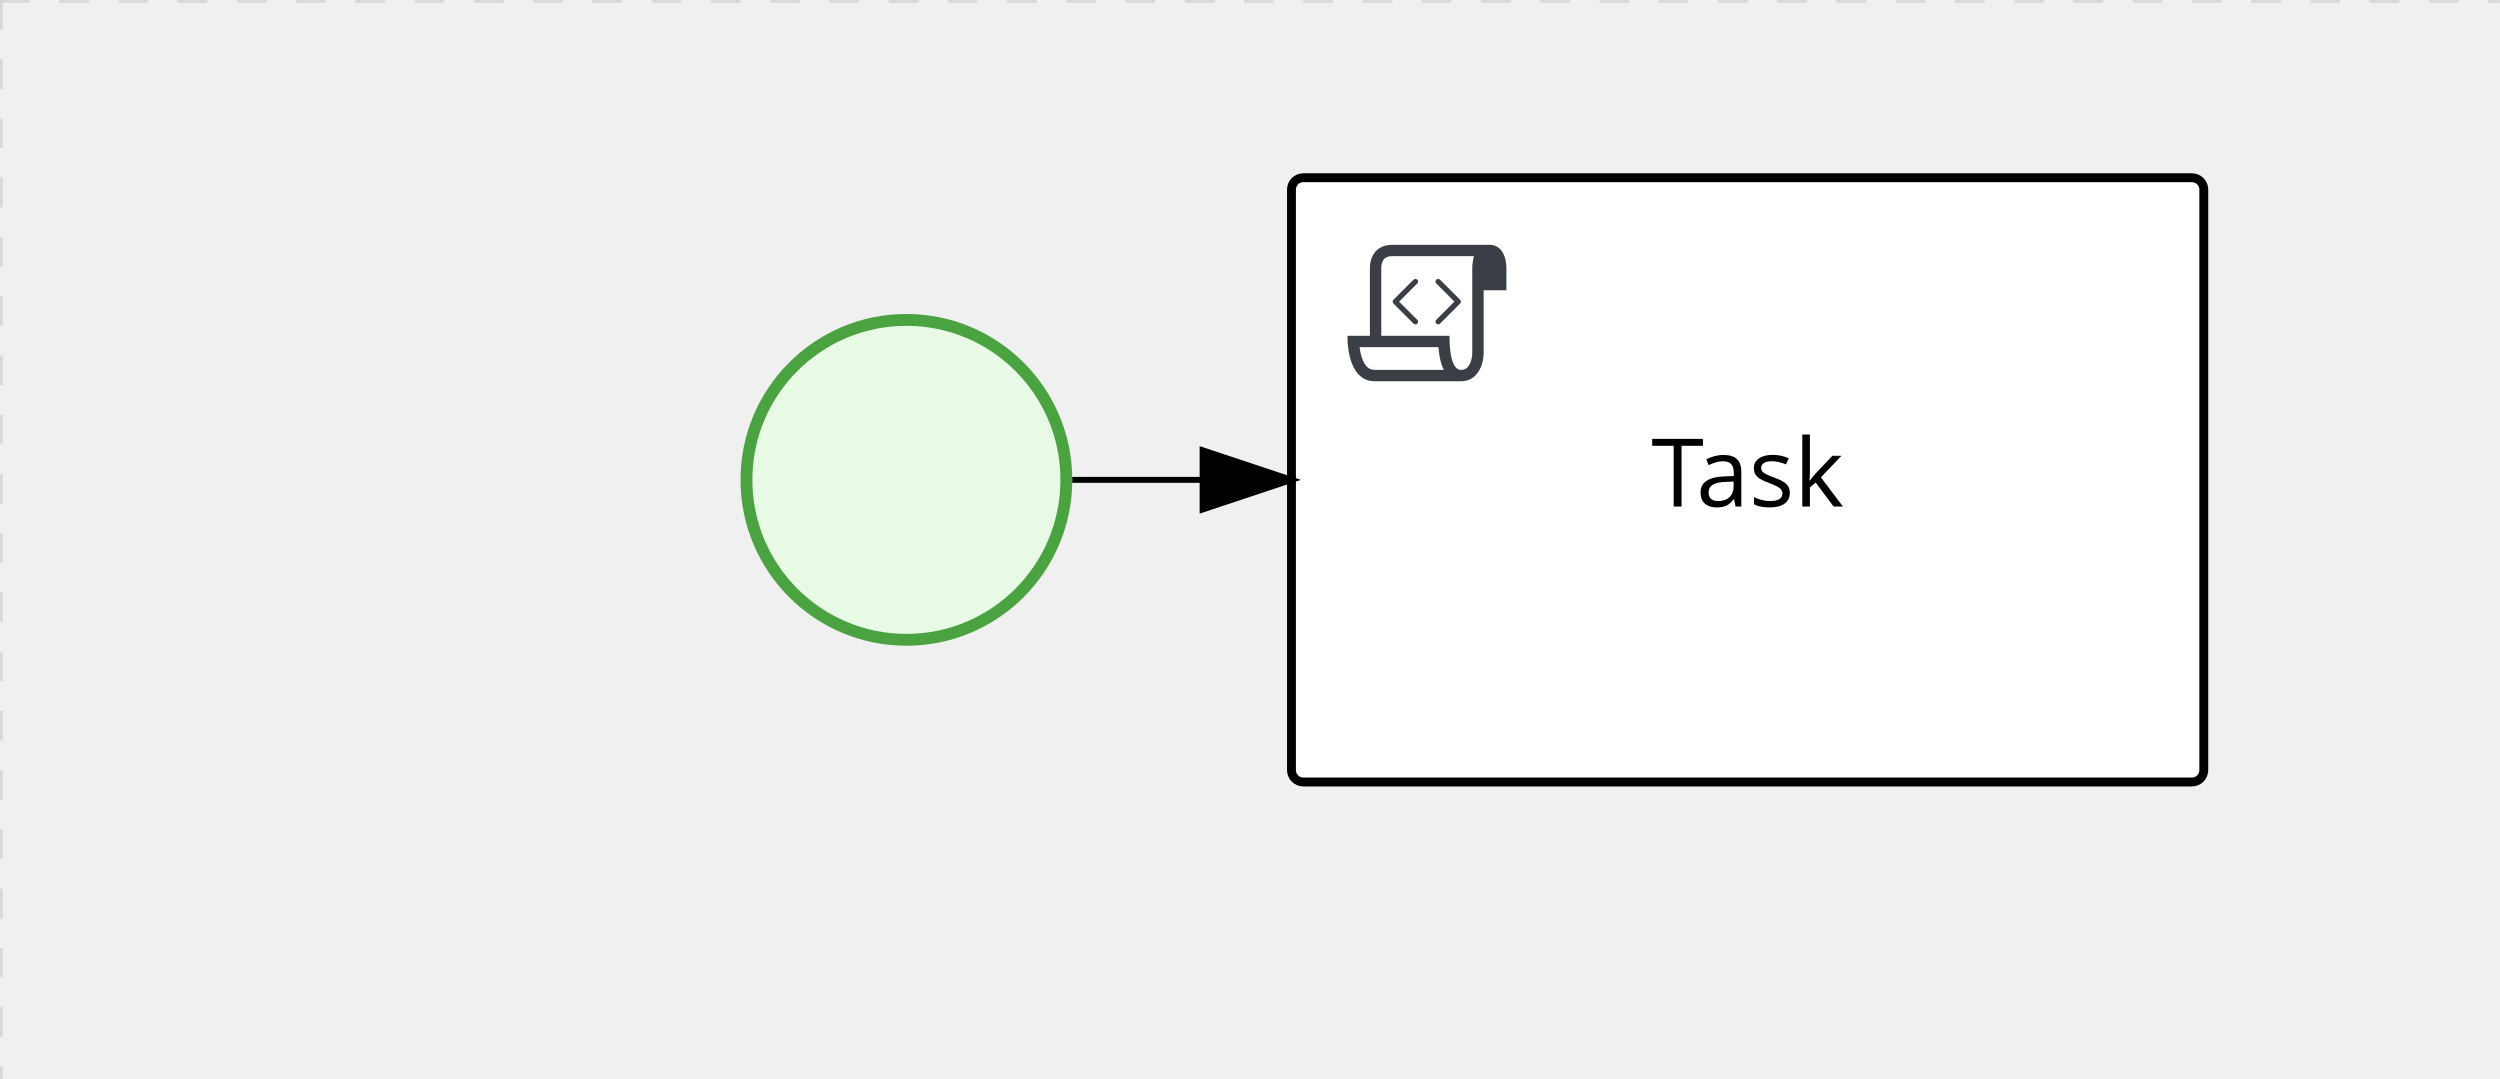
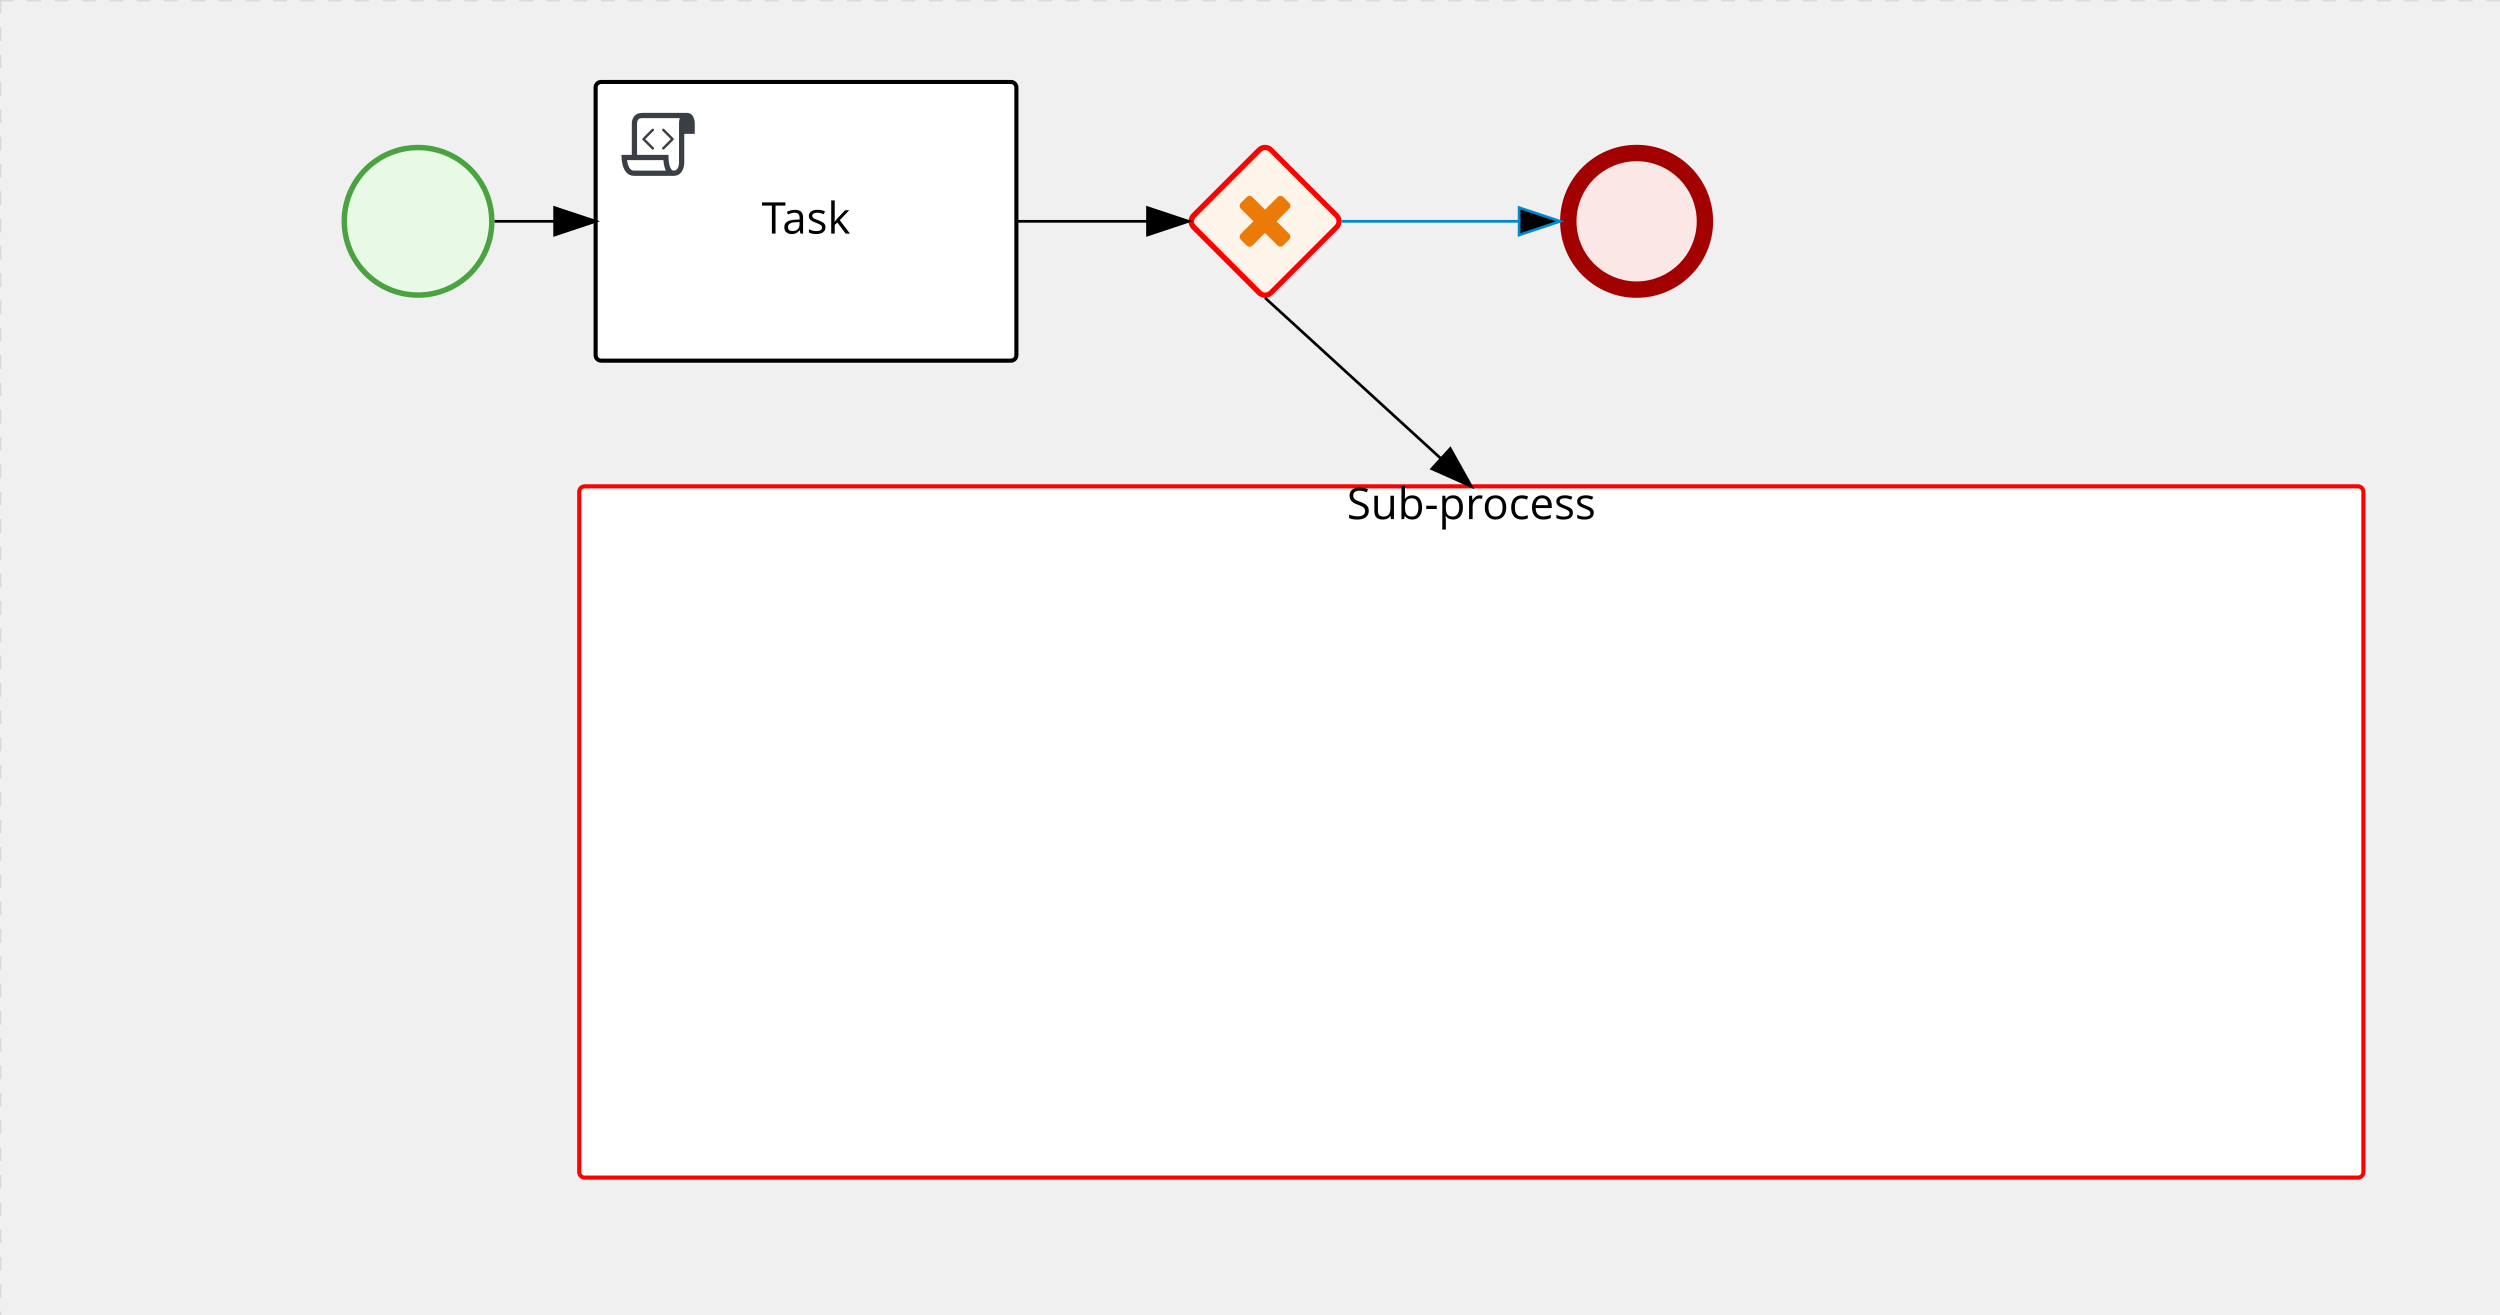
- <svg xmlns="http://www.w3.org/2000/svg" version="1.1" width="422" height="182" viewBox="0 0 422 182">
+ <svg xmlns="http://www.w3.org/2000/svg" version="1.1" width="915" height="481" viewBox="0 0 915 481">
  <defs />
  <g transform="matrix(1,0,0,1,0,0)">
    <g>
      <g>
        <g>
          <path fill="none" stroke="#d3d3d3" paint-order="fill stroke markers" d=" M 0 0 L 1200 0" stroke-miterlimit="10" stroke-opacity="0.8" stroke-dasharray="5" />
        </g>
        <g>
          <path fill="none" stroke="#d3d3d3" paint-order="fill stroke markers" d=" M 0 0 L 0 800" stroke-miterlimit="10" stroke-opacity="0.8" stroke-dasharray="5" />
        </g>
      </g>
      <g id="_86E8A830-6459-43D5-B6F4-61317D634044" bpmn2nodeid="_86E8A830-6459-43D5-B6F4-61317D634044" transform="matrix(1,0,0,1,125,53)">
        <g>
          <path fill="none" stroke="none" />
        </g>
        <g transform="matrix(0.125,0,0,0.125,0,0)">
          <g transform="matrix(1,0,0,1,0,0)">
            <path fill="#e8fae6" stroke="none" id="_86E8A830-6459-43D5-B6F4-61317D634044?shapeType=BACKGROUND" paint-order="stroke fill markers" d=" M 0 0 M 444 224 C 444 263.9 434.2 300.8 414.4 334.5 C 394.7 368.2 368 394.9 334.4 414.5 C 300.8 434.1 263.9 444 224 444 C 184.1 444 147.2 434.2 113.5 414.4 C 79.8 394.7 53.1 368 33.5 334.4 C 13.9 300.8 4 263.9 4 224 C 4 184.1 13.8 147.2 33.6 113.5 C 53.4 79.8 80.1 53.1 113.6 33.5 C 147.1 13.9 184.1 4 224 4 C 263.9 4 300.8 13.8 334.5 33.6 C 368.2 53.4 394.9 80.1 414.5 113.6 C 434.1 147.1 444 184.1 444 224 Z" />
          </g>
          <g>
            <g transform="matrix(1,0,0,1,0,0)">
              <g transform="matrix(1,0,0,1,0,0)">
                <path fill="rgb(74,162,65)" stroke="none" id="_86E8A830-6459-43D5-B6F4-61317D634044?shapeType=BORDER&amp;renderType=FILL" paint-order="stroke fill markers" d=" M 0 0 M 224 0 C 100.3 0 0 100.3 0 224 C 0 347.7 100.3 448 224 448 C 347.7 448 448 347.7 448 224 C 448 100.3 347.7 0 224 0 Z M 0 0 M 224 432 C 109.1 432 16 338.9 16 224 C 16 109.1 109.1 16 224 16 C 338.9 16 432 109.1 432 224 C 432 338.9 338.9 432 224 432 Z" />
              </g>
            </g>
          </g>
        </g>
        <g transform="matrix(1,0,0,1,28,61)" />
      </g>
      <g transform="matrix(1,0,0,1,125,53)" />
      <g id="_FE00250C-C3E8-4F17-A8F4-867C3977FB6E" bpmn2nodeid="_FE00250C-C3E8-4F17-A8F4-867C3977FB6E" transform="matrix(1,0,0,1,218,30)">
        <g>
          <path fill="none" stroke="none" />
        </g>
        <g transform="matrix(1,0,0,1,0,0)">
          <path fill="#ffffff" stroke="none" id="_FE00250C-C3E8-4F17-A8F4-867C3977FB6E?shapeType=BACKGROUND" paint-order="stroke fill markers" d=" M 2 0 L 152 0 L 152 0 A 2 2 0 0 1 154 2 L 154 100 L 154 100 A 2 2 0 0 1 152 102 L 2 102 L 2 102 A 2 2 0 0 1 0 100 L 0 2 L 0 2 A 2 2 0 0 1 2 0 Z" />
        </g>
        <g transform="matrix(1,0,0,1,0,0)">
          <path fill="none" stroke="rgb(0,0,0)" id="_FE00250C-C3E8-4F17-A8F4-867C3977FB6E?shapeType=BORDER&amp;renderType=STROKE" paint-order="fill stroke markers" d=" M 2 0 L 152 0 L 152 0 A 2 2 0 0 1 154 2 L 154 100 L 154 100 A 2 2 0 0 1 152 102 L 2 102 L 2 102 A 2 2 0 0 1 0 100 L 0 2 L 0 2 A 2 2 0 0 1 2 0 Z" stroke-miterlimit="10" stroke-width="1.5" stroke-dasharray="" />
        </g>
        <g>
          <g transform="matrix(0.06,0,0,0.06,9.4,9.4)">
            <g transform="matrix(1,0,0,1,0,0)">
              <path fill="#393f44" stroke="none" id="_FE00250C-C3E8-4F17-A8F4-867C3977FB6E_task__zJLF__xCwC" paint-order="stroke fill markers" d=" M 0 0 M 197.3 130.2 C 194.4 127.3 189.6 127.3 186.7 130.2 L 130.2 186.7 C 127.3 189.6 127.3 194.4 130.2 197.3 L 186.7 253.8 C 188.1 255.3 190.1 256 192 256 C 193.9 256 195.9 255.3 197.3 253.7 C 200.2 250.8 200.2 246 197.3 243.1 L 146.2 192 L 197.3 140.8 C 200.2 137.9 200.2 133.1 197.3 130.2 Z" />
            </g>
            <g transform="matrix(1,0,0,1,0,0)">
              <path fill="#393f44" stroke="none" id="_FE00250C-C3E8-4F17-A8F4-867C3977FB6E_task__zJLF__eBb6" paint-order="stroke fill markers" d=" M 0 0 M 261.3 130.2 C 258.4 127.3 253.6 127.3 250.7 130.2 C 247.8 133.1 247.8 137.9 250.7 140.8 L 301.8 191.9 L 250.7 243 C 247.8 245.9 247.8 250.7 250.7 253.6 C 252.1 255.3 254.1 256 256 256 C 257.9 256 259.9 255.3 261.3 253.8 L 317.8 197.3 C 320.7 194.4 320.7 189.6 317.8 186.7 L 261.3 130.2 Z" />
            </g>
            <g transform="matrix(1,0,0,1,0,0)">
              <path fill="#393f44" stroke="none" id="_FE00250C-C3E8-4F17-A8F4-867C3977FB6E_task__zJLF__4RHr" paint-order="stroke fill markers" d=" M 0 0 M 400 32 C 400 32 152.8 32 128 32 C 62 32 64 96 64 96 L 64 288 L 1 288 C 1 288 -4 416 78 416 L 320 416 C 368 416 384 368 384 336 C 384 314.2 384 224.4 384 160 L 448 160 L 448 96 C 448 96 449 32 400 32 Z M 0 0 M 78 383.9 C 68.5 383.9 61.6 381.1 55.5 374.9 C 43.4 362.4 37.5 339.6 34.9 320 L 256.9 320 C 257.1 322.7 257.3 325.4 257.6 328.2 C 260 351.6 264.7 370.1 271.9 383.9 L 78 383.9 L 78 383.9 Z M 0 0 M 352 336 C 352 345.9 349.6 360.3 342.9 371 C 337.2 380.1 330.4 384 320 384 C 285 384 288 288 288 288 L 96 288 L 96 96 L 96 95.9 L 96 95.1 C 96 90.6 97.6 78.3 104.7 71.2 C 106.5 69.4 111.9 64 128 64 L 356.5 64 C 354.4 72.8 352.8 81.8 352.2 89.9 C 352.2 90.5 352.1 91.1 352.1 91.7 C 352.1 92 352.1 92.3 352.1 92.6 C 352 94.8 352 96 352 96 L 352 160 L 352 336 Z" />
            </g>
          </g>
        </g>
        <g transform="matrix(1,0,0,1,60.75,43.5)">
          <text fill="#000000" stroke="none" font-family="Open Sans" font-size="12pt" font-style="normal" font-weight="normal" text-decoration="normal" x="16.25" y="12" text-anchor="middle" dominant-baseline="alphabetic">Task</text>
        </g>
      </g>
-       <g transform="matrix(1,0,0,1,218,30)" />
      <g id="_C7FA6CB2-C826-4BF7-A120-3AF7C0CE687C" bpmn2nodeid="_C7FA6CB2-C826-4BF7-A120-3AF7C0CE687C">
        <g>
          <path fill="none" stroke="rgb(0,0,0)" paint-order="fill stroke markers" d=" M 181 81 L 203 81" stroke-miterlimit="10" stroke-dasharray="" />
        </g>
        <g transform="matrix(1,0,0,1,181,81)" />
        <g transform="matrix(6.123233995736766e-17,1,-1,6.123233995736766e-17,218,76)">
          <path fill="rgb(0,0,0)" stroke="rgb(0,0,0)" paint-order="fill stroke markers" d=" M 10 15 L 0 15 L 5 0 Z" stroke-miterlimit="10" stroke-dasharray="" />
        </g>
        <g transform="matrix(1,0,0,1,181,71)" />
      </g>
+       <g id="_03EDCEFB-C351-4220-B9B0-9B3EDCFF57B4" bpmn2nodeid="_03EDCEFB-C351-4220-B9B0-9B3EDCFF57B4" transform="matrix(1,0,0,1,435,53)">
+         <g>
+           <path fill="none" stroke="none" />
+         </g>
+         <g transform="matrix(0.125,0,0,0.125,0,0)">
+           <g transform="matrix(1,0,0,1,0,0)">
+             <path fill="#fef4ea" stroke="none" id="_03EDCEFB-C351-4220-B9B0-9B3EDCFF57B4?shapeType=BACKGROUND" paint-order="stroke fill markers" d=" M 0 0 M 224.4 4.3 C 216.4 4.3 208.4 7.3 202.3 13.4 L 13.5 202.2 C 1.3 214.4 1.3 234.2 13.5 246.4 L 202.2 435.1 C 208.3 441.2 216.4 444.2 224.3 444.2 C 232.2 444.2 240.3 441.2 246.4 435.1 L 435.1 246.4 C 447.3 234.2 447.3 214.4 435.1 202.2 L 246.5 13.4 C 240.4 7.3 232.4 4.3 224.4 4.3 L 224.4 4.3 Z" />
+           </g>
+           <g>
+             <g transform="matrix(1,0,0,1,0,0)">
+               <g transform="matrix(1,0,0,1,0,0)">
+                 <path fill="rgb(255,0,0)" stroke="none" id="_03EDCEFB-C351-4220-B9B0-9B3EDCFF57B4?shapeType=BORDER&amp;renderType=FILL" paint-order="stroke fill markers" d=" M 0 0 M 20.8 212.7 L 213.3 20.2 C 219.6 13.9 229.7 13.9 235.9 20.2 L 428.4 212.7 C 434.7 219 434.7 229.1 428.4 235.3 L 235.9 427.8 C 229.6 434.1 219.5 434.1 213.3 427.8 L 20.8 235.3 C 14.5 229.1 14.5 218.9 20.8 212.7 L 20.8 212.7 Z M 0 0 M 0 224 C 0 232.1 3.1 240.3 9.3 246.5 L 201.5 438.7 C 213.9 451.1 234.1 451.1 246.5 438.7 L 438.7 246.5 C 444.9 240.3 448 232.1 448 224 C 448 215.9 444.9 207.7 438.7 201.5 L 246.5 9.3 C 234.1 -3.1 213.9 -3.1 201.5 9.3 L 9.3 201.5 C 3.1 207.7 0 215.9 0 224 L 0 224 Z" />
+               </g>
+             </g>
+           </g>
+           <g>
+             <g transform="matrix(1,0,0,1,0,0)">
+               <g transform="matrix(1,0,0,1,0,0)">
+                 <path fill="#ec7a08" stroke="none" id="_03EDCEFB-C351-4220-B9B0-9B3EDCFF57B4_exclusive" paint-order="stroke fill markers" d=" M 0 0 M 298.2 269.2 C 298.2 272.6 297.1 275.3 294.7 277.7 L 277.7 294.7 C 275.3 297.1 272.6 298.2 269.2 298.2 C 265.8 298.2 263.1 297.1 260.7 294.7 L 224 258 L 187.2 294.8 C 184.8 297.2 182.1 298.3 178.7 298.3 C 175.3 298.3 172.6 297.2 170.2 294.8 L 153.2 277.8 C 150.8 275.4 149.7 272.7 149.7 269.3 C 149.7 265.9 150.8 263.2 153.2 260.8 L 190 224 L 153.2 187.2 C 150.8 184.8 149.7 182 149.7 178.7 C 149.7 175.3 150.8 172.5 153.2 170.2 L 170.2 153.2 C 172.6 150.8 175.3 149.7 178.7 149.7 C 182.1 149.7 184.8 150.8 187.2 153.2 L 224 190 L 260.8 153.2 C 263.2 150.8 265.9 149.7 269.3 149.7 C 272.7 149.7 275.4 150.8 277.8 153.2 L 294.8 170.2 C 297.2 172.5 298.3 175.3 298.3 178.7 C 298.3 182 297.2 184.8 294.8 187.2 L 258 224 L 294.8 260.8 C 297.1 263.1 298.2 265.9 298.2 269.2 Z" />
+               </g>
+             </g>
+           </g>
+         </g>
+         <g transform="matrix(1,0,0,1,28,61)" />
+       </g>
+       <g transform="matrix(1,0,0,1,435,53)" />
+       <g id="_E1D78455-D9EC-49EC-B79C-6479F5807480" bpmn2nodeid="_E1D78455-D9EC-49EC-B79C-6479F5807480">
+         <g>
+           <path fill="none" stroke="rgb(0,0,0)" paint-order="fill stroke markers" d=" M 372 81 L 420 81" stroke-miterlimit="10" stroke-dasharray="" />
+         </g>
+         <g transform="matrix(1,0,0,1,372,81)" />
+         <g transform="matrix(6.123233995736766e-17,1,-1,6.123233995736766e-17,435,76)">
+           <path fill="rgb(0,0,0)" stroke="rgb(0,0,0)" paint-order="fill stroke markers" d=" M 10 15 L 0 15 L 5 0 Z" stroke-miterlimit="10" stroke-dasharray="" />
+         </g>
+         <g transform="matrix(1,0,0,1,372,71)" />
+       </g>
+       <g id="_E3C5FA98-A1C0-433F-9E5C-2B0B4B8C7572" bpmn2nodeid="_E3C5FA98-A1C0-433F-9E5C-2B0B4B8C7572" transform="matrix(1,0,0,1,571,53)">
+         <g>
+           <path fill="none" stroke="none" />
+         </g>
+         <g transform="matrix(0.125,0,0,0.125,0,0)">
+           <g transform="matrix(1,0,0,1,0,0)">
+             <path fill="#fce7e7" stroke="none" id="_E3C5FA98-A1C0-433F-9E5C-2B0B4B8C7572?shapeType=BACKGROUND" paint-order="stroke fill markers" d=" M 0 0 M 444 224 C 444 263.9 434.2 300.8 414.4 334.5 C 394.7 368.2 368 394.9 334.4 414.5 C 300.8 434.1 263.9 444 224 444 C 184.1 444 147.2 434.2 113.5 414.4 C 79.8 394.7 53.1 368 33.5 334.4 C 13.9 300.8 4 263.9 4 224 C 4 184.1 13.8 147.2 33.6 113.5 C 53.4 79.8 80.1 53.1 113.6 33.5 C 147.1 13.9 184.1 4 224 4 C 263.9 4 300.8 13.8 334.5 33.6 C 368.2 53.4 394.9 80.1 414.5 113.6 C 434.1 147.1 444 184.1 444 224 Z" />
+           </g>
+           <g>
+             <g transform="matrix(1,0,0,1,0,0)">
+               <g transform="matrix(1,0,0,1,0,0)">
+                 <path fill="rgb(163,0,0)" stroke="none" id="_E3C5FA98-A1C0-433F-9E5C-2B0B4B8C7572?shapeType=BORDER&amp;renderType=FILL" paint-order="stroke fill markers" d=" M 0 0 M 224 0 C 100.3 0 0 100.3 0 224 C 0 347.7 100.3 448 224 448 C 347.7 448 448 347.7 448 224 C 448 100.3 347.7 0 224 0 Z M 0 0 M 224 400 C 126.8 400 48 321.2 48 224 C 48 126.8 126.8 48 224 48 C 321.2 48 400 126.8 400 224 C 400 321.2 321.2 400 224 400 Z" />
+               </g>
+             </g>
+           </g>
+         </g>
+         <g transform="matrix(1,0,0,1,28,61)" />
+       </g>
+       <g id="_151A8849-3F94-429D-844A-C58809F88866" bpmn2nodeid="_151A8849-3F94-429D-844A-C58809F88866">
+         <g>
+           <path fill="none" stroke="rgb(0,136,206)" paint-order="fill stroke markers" d=" M 491 81 L 556 81" stroke-miterlimit="10" stroke-dasharray="" />
+         </g>
+         <g transform="matrix(1,0,0,1,491,81)" />
+         <g transform="matrix(6.123233995736766e-17,1,-1,6.123233995736766e-17,571,76)">
+           <path fill="rgb(0,0,0)" stroke="rgb(0,136,206)" paint-order="fill stroke markers" d=" M 10 15 L 0 15 L 5 0 Z" stroke-miterlimit="10" stroke-dasharray="" />
+         </g>
+         <g transform="matrix(1,0,0,1,491,71)" />
+       </g>
+       <g transform="matrix(1,0,0,1,571,53)" />
+       <g id="_635A2B85-E2EA-412B-BF7E-BC79C7DCCDDE" bpmn2nodeid="_635A2B85-E2EA-412B-BF7E-BC79C7DCCDDE" transform="matrix(1,0,0,1,212,178)">
+         <g>
+           <path fill="none" stroke="none" />
+         </g>
+         <g transform="matrix(1,0,0,1,0,0)">
+           <path fill="#ffffff" stroke="none" id="_635A2B85-E2EA-412B-BF7E-BC79C7DCCDDE?shapeType=BACKGROUND" paint-order="stroke fill markers" d=" M 2 0 L 651 0 L 651 0 A 2 2 0 0 1 653 2 L 653 251 L 653 251 A 2 2 0 0 1 651 253 L 2 253 L 2 253 A 2 2 0 0 1 0 251 L 0 2 L 0 2 A 2 2 0 0 1 2 0 Z" />
+         </g>
+         <g transform="matrix(1,0,0,1,0,0)">
+           <path fill="none" stroke="rgb(255,0,0)" id="_635A2B85-E2EA-412B-BF7E-BC79C7DCCDDE?shapeType=BORDER&amp;renderType=STROKE" paint-order="fill stroke markers" d=" M 2 0 L 651 0 L 651 0 A 2 2 0 0 1 653 2 L 653 251 L 653 251 A 2 2 0 0 1 651 253 L 2 253 L 2 253 A 2 2 0 0 1 0 251 L 0 2 L 0 2 A 2 2 0 0 1 2 0 Z" stroke-miterlimit="10" stroke-width="1.5" stroke-dasharray="" />
+         </g>
+         <g transform="matrix(1,0,0,1,280.9531,0)">
+           <text fill="#000000" stroke="none" font-family="Open Sans" font-size="12pt" font-style="normal" font-weight="normal" text-decoration="normal" x="45.547" y="12" text-anchor="middle" dominant-baseline="alphabetic">Sub-process</text>
+         </g>
+       </g>
+       <g transform="matrix(1,0,0,1,212,178)" />
+       <g id="_4096559E-6B75-4A47-B41B-352C198B4090" bpmn2nodeid="_4096559E-6B75-4A47-B41B-352C198B4090">
+         <g>
+           <path fill="none" stroke="rgb(0,0,0)" paint-order="fill stroke markers" d=" M 463 109 L 527.427 167.881" stroke-miterlimit="10" stroke-dasharray="" />
+         </g>
+         <g transform="matrix(1,0,0,1,463,109)" />
+         <g transform="matrix(-0.674617,0.7381679,-0.7381679,-0.674617,541.8731,174.3092)">
+           <path fill="rgb(0,0,0)" stroke="rgb(0,0,0)" paint-order="fill stroke markers" d=" M 10 15 L 0 15 L 5 0 Z" stroke-miterlimit="10" stroke-dasharray="" />
+         </g>
+         <g transform="matrix(1,0,0,1,469.7462,136.1183)" />
+       </g>
+       <g transform="matrix(1,0,0,1,218,30)" />
    </g>
  </g>
</svg>
